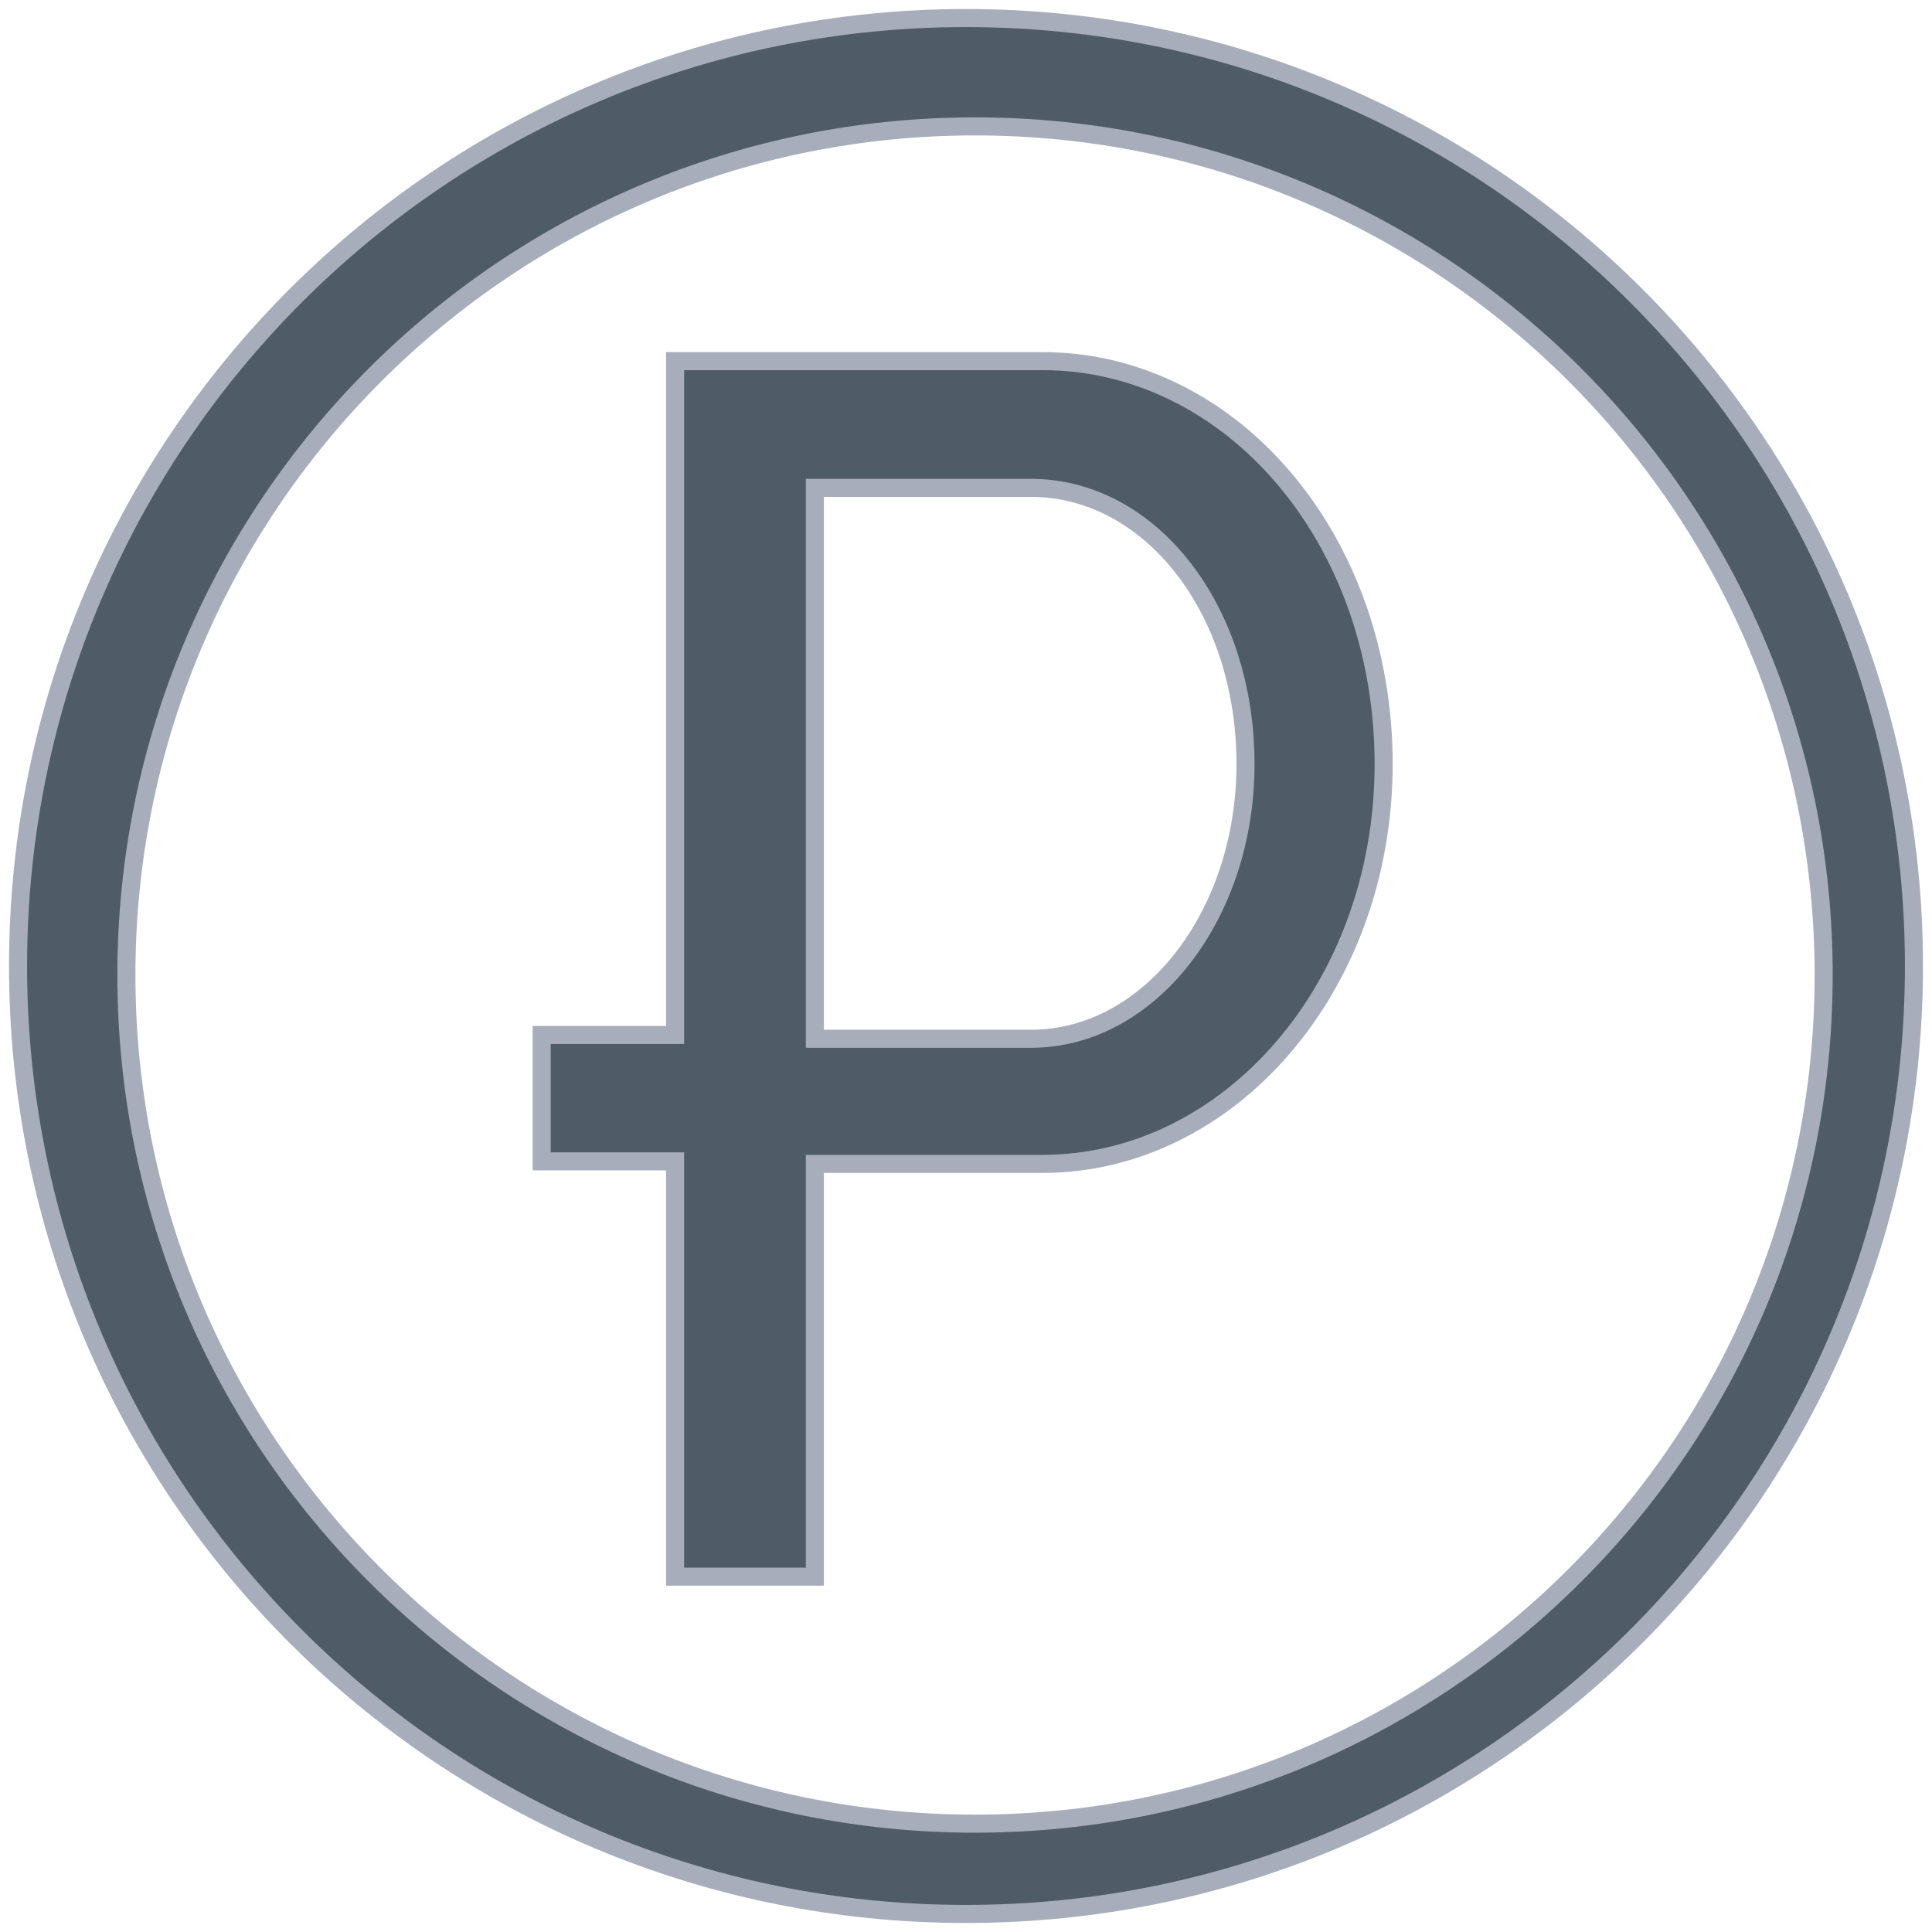
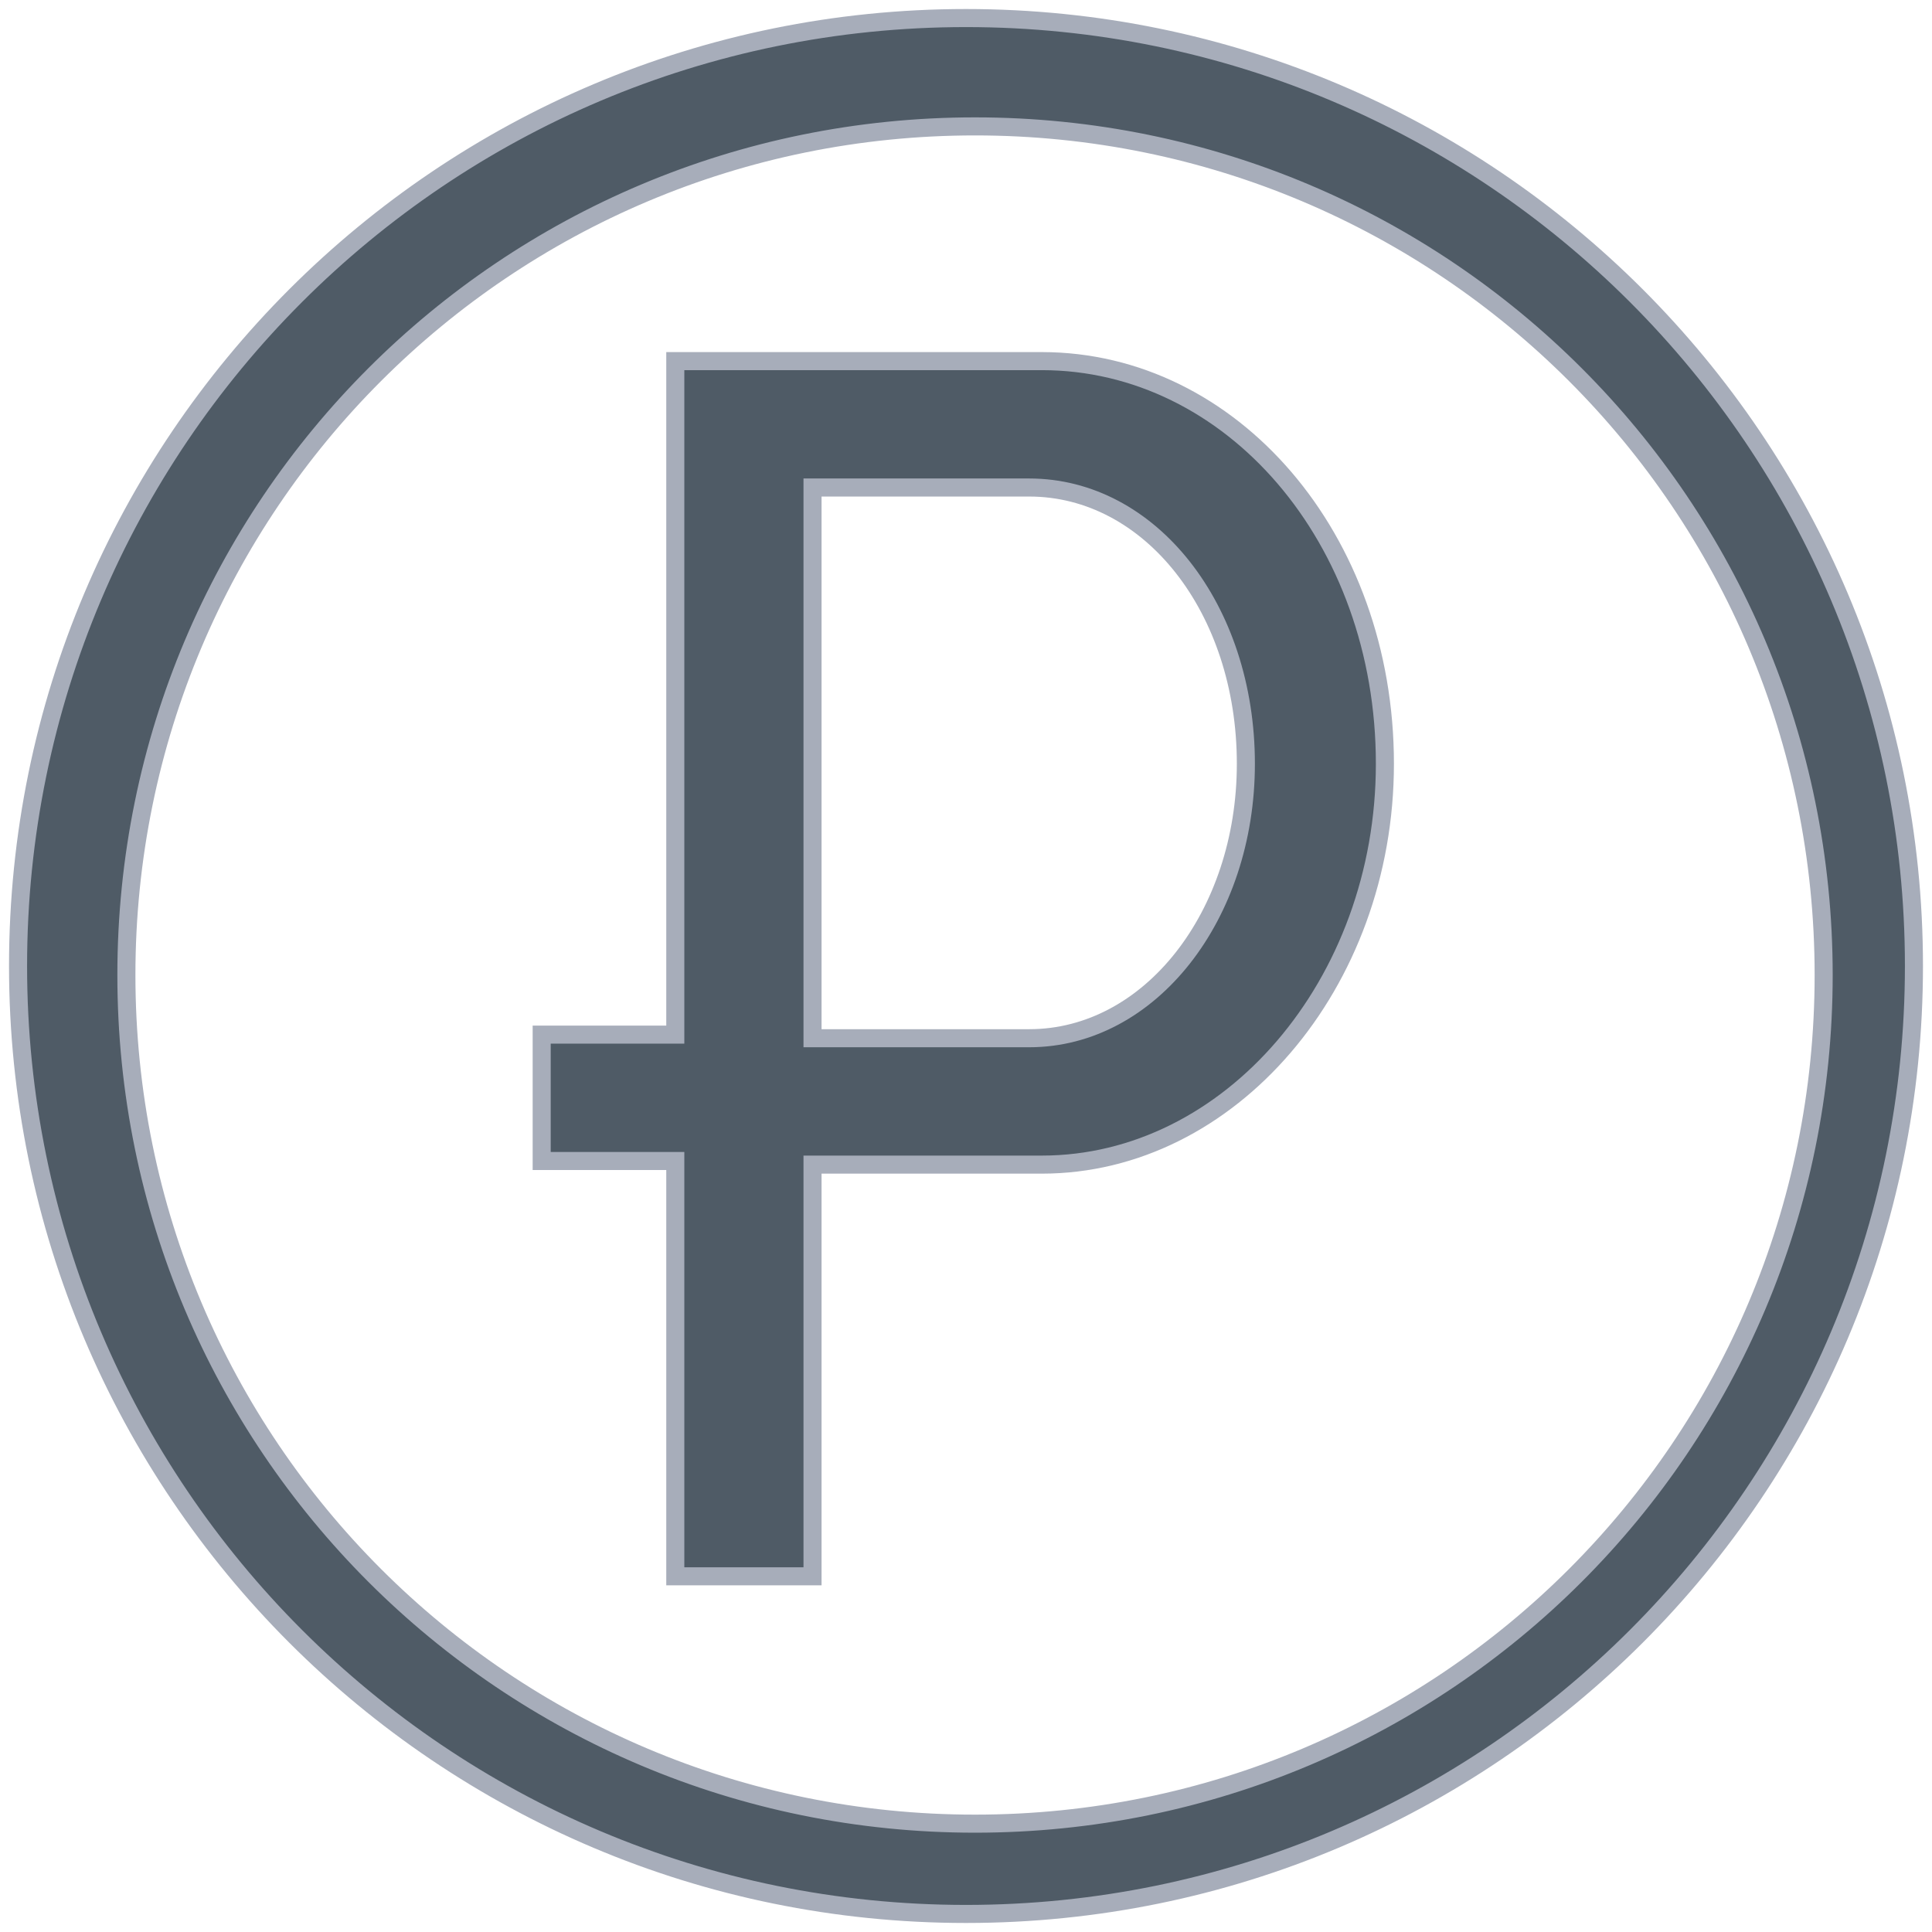
- <svg xmlns="http://www.w3.org/2000/svg" width="107px" height="107px" viewBox="0 0 107 107" version="1.1">
-   <defs />
-   <g id="Page-1" stroke="none" stroke-width="1" fill="none" fill-rule="evenodd">
-     <path d="M53.5,106 C82.495,106 106,82.495 106,53.5 C106,24.505 82.495,1 53.5,1 C24.505,1 1,24.505 1,53.5 C1,82.495 24.505,106 53.5,106 L53.5,106 Z M54,101 C79.957,101 101,79.957 101,54 C101,28.043 79.957,7 54,7 C28.043,7 7,28.043 7,54 C7,79.957 28.043,101 54,101 L54,101 Z" id="Oval-1" stroke="#A7ADBA" fill="#4F5B66" />
-     <path d="M37.39,57.32 L30,57.32 L30,64.32 L37.39,64.32 L37.39,87.32 L45.13,87.32 L45.13,64.46 L57.73,64.46 C68.08,64.46 76.63,54.65 76.63,42.32 C76.63,29.81 68.17,20 57.73,20 L37.39,20 L37.39,57.32 L37.39,57.32 Z M57.1,27.02 C63.67,27.02 68.98,33.68 68.98,42.32 C68.98,50.69 63.67,57.53 57.1,57.53 L45.13,57.53 L45.13,27.02 L57.1,27.02 L57.1,27.02 Z" id="Rectangle-1" stroke="#A7ADBA" fill="#4F5B66" />
+ <svg xmlns="http://www.w3.org/2000/svg" width="107" height="107" viewBox="0 0 107 107">
+   <g fill="#4F5B66" fill-rule="evenodd" stroke="#A7ADBA">
+     <path d="M53.5 106c29 0 52.5-23.5 52.5-52.5S82.5 1 53.5 1 1 24.5 1 53.5 24.5 106 53.5 106zm.5-5c26 0 47-21 47-47S80 7 54 7 7 28 7 54s21 47 47 47z" />
+     <path d="M37.4 57.3H30v7h7.4v23H45V64.5h12.7c10.4 0 19-10 19-22.2 0-12.5-8.5-22.3-19-22.3H37.4v37.3zM57 27c6.7 0 12 6.7 12 15.3 0 8.4-5.3 15.2-12 15.2H45V27h12z" />
  </g>
</svg>
